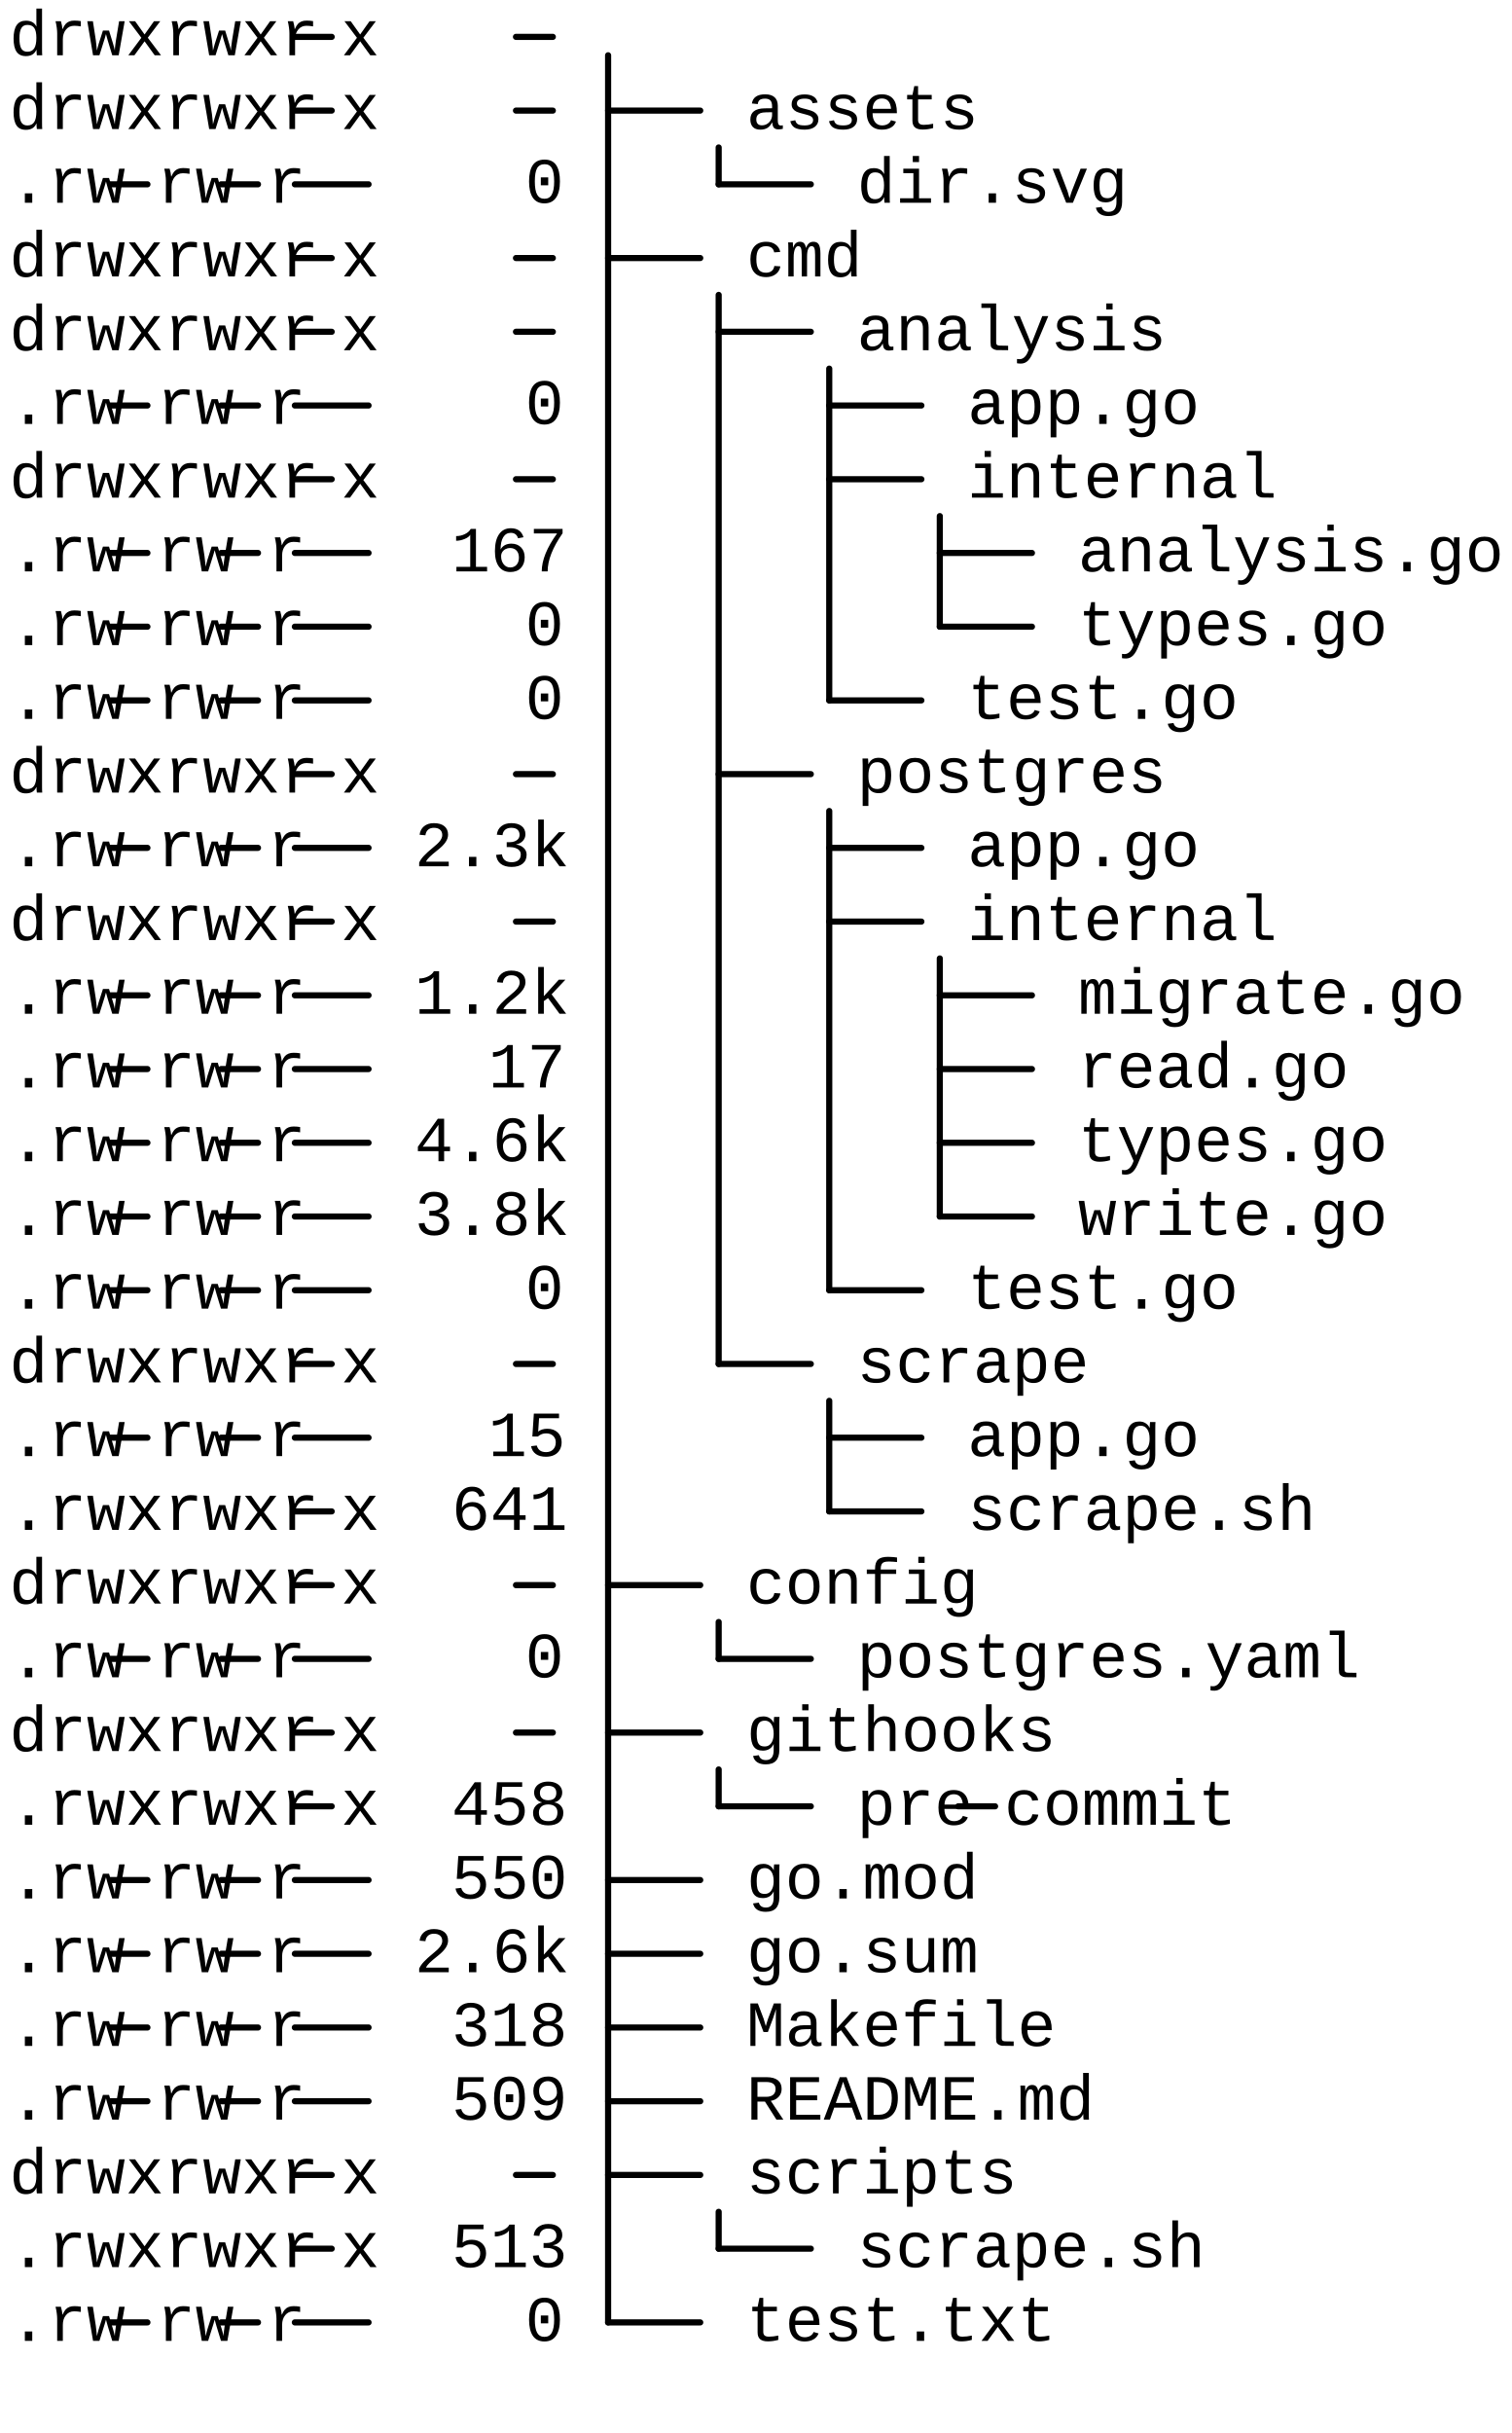
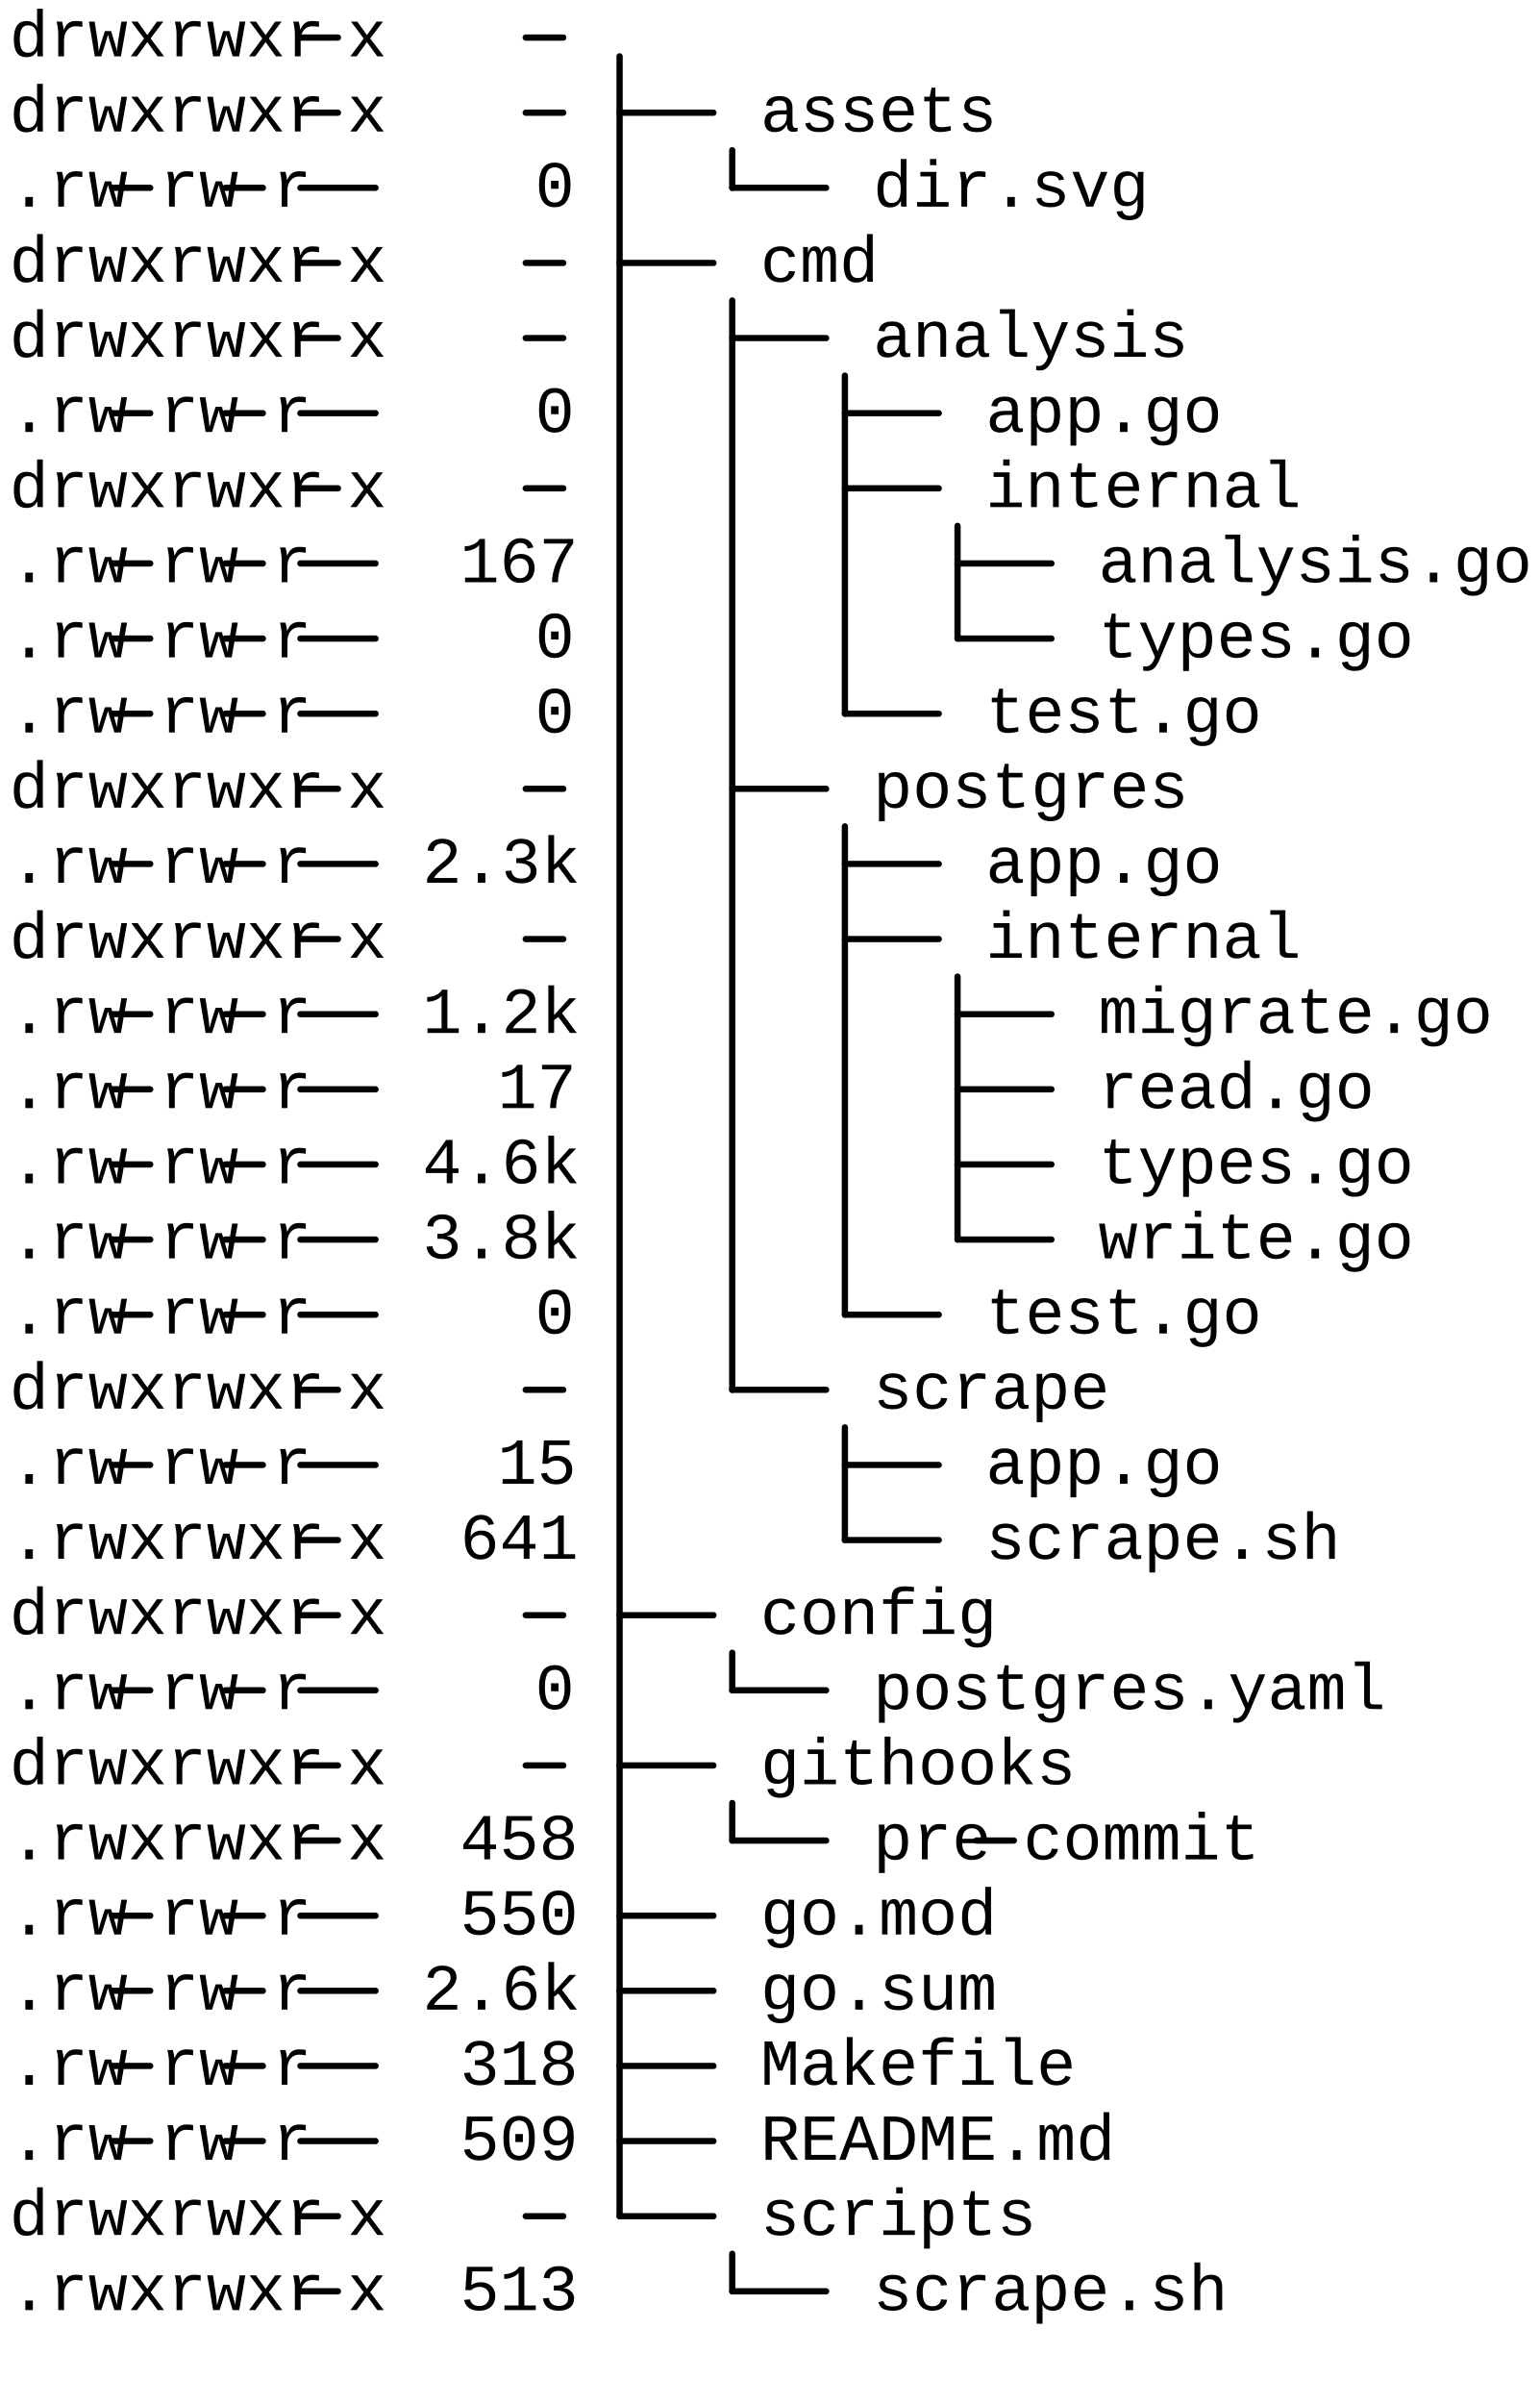
- <svg xmlns="http://www.w3.org/2000/svg" width="492" height="792" class="svgbob">
+ <svg xmlns="http://www.w3.org/2000/svg" width="492" height="768" class="svgbob">
  <style>.svgbob line, .svgbob path, .svgbob circle, .svgbob rect, .svgbob polygon {
  stroke: black;
  stroke-width: 2;
  stroke-opacity: 1;
  fill-opacity: 1;
  stroke-linecap: round;
  stroke-linejoin: miter;
}

.svgbob text {
  white-space: pre;
  fill: black;
  font-family: courier new;
  font-size: 21px;
}

.svgbob rect.backdrop {
  stroke: none;
  fill: transparent;
}

.svgbob .broken {
  stroke-dasharray: 8;
}

.svgbob .filled {
  fill: black;
}

.svgbob .bg_filled {
  fill: transparent;
  stroke-width: 1;
}

.svgbob .nofill {
  fill: transparent;
}

.svgbob .end_marked_arrow {
  marker-end: url(#arrow);
}

.svgbob .start_marked_arrow {
  marker-start: url(#arrow);
}

.svgbob .end_marked_diamond {
  marker-end: url(#diamond);
}

.svgbob .start_marked_diamond {
  marker-start: url(#diamond);
}

.svgbob .end_marked_circle {
  marker-end: url(#circle);
}

.svgbob .start_marked_circle {
  marker-start: url(#circle);
}

.svgbob .end_marked_open_circle {
  marker-end: url(#open_circle);
}

.svgbob .start_marked_open_circle {
  marker-start: url(#open_circle);
}

.svgbob .end_marked_big_open_circle {
  marker-end: url(#big_open_circle);
}

.svgbob .start_marked_big_open_circle {
  marker-start: url(#big_open_circle);
}

</style>
  <defs>
    <marker id="arrow" viewBox="-2 -2 8 8" refX="4" refY="2" markerWidth="7" markerHeight="7" orient="auto-start-reverse">
      <polygon points="0,0 0,4 4,2 0,0" />
    </marker>
    <marker id="diamond" viewBox="-2 -2 8 8" refX="4" refY="2" markerWidth="7" markerHeight="7" orient="auto-start-reverse">
      <polygon points="0,2 2,0 4,2 2,4 0,2" />
    </marker>
    <marker id="circle" viewBox="0 0 8 8" refX="4" refY="4" markerWidth="7" markerHeight="7" orient="auto-start-reverse">
      <circle cx="4" cy="4" r="2" class="filled" />
    </marker>
    <marker id="open_circle" viewBox="0 0 8 8" refX="4" refY="4" markerWidth="7" markerHeight="7" orient="auto-start-reverse">
      <circle cx="4" cy="4" r="2" class="bg_filled" />
    </marker>
    <marker id="big_open_circle" viewBox="0 0 8 8" refX="4" refY="4" markerWidth="7" markerHeight="7" orient="auto-start-reverse">
      <circle cx="4" cy="4" r="3" class="bg_filled" />
    </marker>
  </defs>
-   <rect class="backdrop" x="0" y="0" width="492" height="792" />
+   <rect class="backdrop" x="0" y="0" width="492" height="768" />
  <text x="3" y="18">drwxrwxr</text>
  <line x1="96" y1="12" x2="108" y2="12" class="solid" />
  <text x="111" y="18">x</text>
  <text x="3" y="42">drwxrwxr</text>
  <line x1="96" y1="36" x2="108" y2="36" class="solid" />
  <text x="111" y="42">x</text>
  <text x="3" y="66">.rw</text>
  <line x1="36" y1="60" x2="48" y2="60" class="solid" />
  <text x="51" y="66">rw</text>
  <line x1="72" y1="60" x2="84" y2="60" class="solid" />
  <text x="87" y="66">r</text>
  <line x1="96" y1="60" x2="120" y2="60" class="solid" />
  <text x="3" y="90">drwxrwxr</text>
  <line x1="96" y1="84" x2="108" y2="84" class="solid" />
  <text x="111" y="90">x</text>
  <text x="3" y="114">drwxrwxr</text>
  <line x1="96" y1="108" x2="108" y2="108" class="solid" />
  <text x="111" y="114">x</text>
  <text x="3" y="138">.rw</text>
  <line x1="36" y1="132" x2="48" y2="132" class="solid" />
  <text x="51" y="138">rw</text>
  <line x1="72" y1="132" x2="84" y2="132" class="solid" />
  <text x="87" y="138">r</text>
  <line x1="96" y1="132" x2="120" y2="132" class="solid" />
  <text x="3" y="162">drwxrwxr</text>
  <line x1="96" y1="156" x2="108" y2="156" class="solid" />
  <text x="111" y="162">x</text>
  <text x="3" y="186">.rw</text>
  <line x1="36" y1="180" x2="48" y2="180" class="solid" />
  <text x="51" y="186">rw</text>
  <line x1="72" y1="180" x2="84" y2="180" class="solid" />
  <text x="87" y="186">r</text>
  <line x1="96" y1="180" x2="120" y2="180" class="solid" />
  <text x="3" y="210">.rw</text>
  <line x1="36" y1="204" x2="48" y2="204" class="solid" />
  <text x="51" y="210">rw</text>
  <line x1="72" y1="204" x2="84" y2="204" class="solid" />
  <text x="87" y="210">r</text>
  <line x1="96" y1="204" x2="120" y2="204" class="solid" />
  <text x="3" y="234">.rw</text>
  <line x1="36" y1="228" x2="48" y2="228" class="solid" />
  <text x="51" y="234">rw</text>
  <line x1="72" y1="228" x2="84" y2="228" class="solid" />
  <text x="87" y="234">r</text>
  <line x1="96" y1="228" x2="120" y2="228" class="solid" />
  <text x="3" y="258">drwxrwxr</text>
  <line x1="96" y1="252" x2="108" y2="252" class="solid" />
  <text x="111" y="258">x</text>
  <text x="3" y="282">.rw</text>
  <line x1="36" y1="276" x2="48" y2="276" class="solid" />
  <text x="51" y="282">rw</text>
  <line x1="72" y1="276" x2="84" y2="276" class="solid" />
  <text x="87" y="282">r</text>
  <line x1="96" y1="276" x2="120" y2="276" class="solid" />
  <text x="3" y="306">drwxrwxr</text>
  <line x1="96" y1="300" x2="108" y2="300" class="solid" />
  <text x="111" y="306">x</text>
  <text x="3" y="330">.rw</text>
  <line x1="36" y1="324" x2="48" y2="324" class="solid" />
  <text x="51" y="330">rw</text>
  <line x1="72" y1="324" x2="84" y2="324" class="solid" />
  <text x="87" y="330">r</text>
  <line x1="96" y1="324" x2="120" y2="324" class="solid" />
  <text x="3" y="354">.rw</text>
  <line x1="36" y1="348" x2="48" y2="348" class="solid" />
  <text x="51" y="354">rw</text>
  <line x1="72" y1="348" x2="84" y2="348" class="solid" />
  <text x="87" y="354">r</text>
  <line x1="96" y1="348" x2="120" y2="348" class="solid" />
  <text x="3" y="378">.rw</text>
  <line x1="36" y1="372" x2="48" y2="372" class="solid" />
  <text x="51" y="378">rw</text>
  <line x1="72" y1="372" x2="84" y2="372" class="solid" />
  <text x="87" y="378">r</text>
  <line x1="96" y1="372" x2="120" y2="372" class="solid" />
  <text x="3" y="402">.rw</text>
  <line x1="36" y1="396" x2="48" y2="396" class="solid" />
  <text x="51" y="402">rw</text>
  <line x1="72" y1="396" x2="84" y2="396" class="solid" />
  <text x="87" y="402">r</text>
  <line x1="96" y1="396" x2="120" y2="396" class="solid" />
  <text x="3" y="426">.rw</text>
  <line x1="36" y1="420" x2="48" y2="420" class="solid" />
  <text x="51" y="426">rw</text>
  <line x1="72" y1="420" x2="84" y2="420" class="solid" />
  <text x="87" y="426">r</text>
  <line x1="96" y1="420" x2="120" y2="420" class="solid" />
  <text x="3" y="450">drwxrwxr</text>
  <line x1="96" y1="444" x2="108" y2="444" class="solid" />
  <text x="111" y="450">x</text>
  <text x="3" y="474">.rw</text>
  <line x1="36" y1="468" x2="48" y2="468" class="solid" />
  <text x="51" y="474">rw</text>
  <line x1="72" y1="468" x2="84" y2="468" class="solid" />
  <text x="87" y="474">r</text>
  <line x1="96" y1="468" x2="120" y2="468" class="solid" />
  <text x="3" y="498">.rwxrwxr</text>
  <line x1="96" y1="492" x2="108" y2="492" class="solid" />
  <text x="111" y="498">x</text>
  <text x="3" y="522">drwxrwxr</text>
  <line x1="96" y1="516" x2="108" y2="516" class="solid" />
  <text x="111" y="522">x</text>
  <text x="3" y="546">.rw</text>
  <line x1="36" y1="540" x2="48" y2="540" class="solid" />
  <text x="51" y="546">rw</text>
  <line x1="72" y1="540" x2="84" y2="540" class="solid" />
  <text x="87" y="546">r</text>
  <line x1="96" y1="540" x2="120" y2="540" class="solid" />
  <text x="3" y="570">drwxrwxr</text>
  <line x1="96" y1="564" x2="108" y2="564" class="solid" />
  <text x="111" y="570">x</text>
  <text x="3" y="594">.rwxrwxr</text>
  <line x1="96" y1="588" x2="108" y2="588" class="solid" />
  <text x="111" y="594">x</text>
  <text x="3" y="618">.rw</text>
  <line x1="36" y1="612" x2="48" y2="612" class="solid" />
  <text x="51" y="618">rw</text>
  <line x1="72" y1="612" x2="84" y2="612" class="solid" />
  <text x="87" y="618">r</text>
  <line x1="96" y1="612" x2="120" y2="612" class="solid" />
  <text x="3" y="642">.rw</text>
  <line x1="36" y1="636" x2="48" y2="636" class="solid" />
  <text x="51" y="642">rw</text>
  <line x1="72" y1="636" x2="84" y2="636" class="solid" />
  <text x="87" y="642">r</text>
  <line x1="96" y1="636" x2="120" y2="636" class="solid" />
  <text x="3" y="666">.rw</text>
  <line x1="36" y1="660" x2="48" y2="660" class="solid" />
  <text x="51" y="666">rw</text>
  <line x1="72" y1="660" x2="84" y2="660" class="solid" />
  <text x="87" y="666">r</text>
  <line x1="96" y1="660" x2="120" y2="660" class="solid" />
  <text x="3" y="690">.rw</text>
  <line x1="36" y1="684" x2="48" y2="684" class="solid" />
  <text x="51" y="690">rw</text>
  <line x1="72" y1="684" x2="84" y2="684" class="solid" />
  <text x="87" y="690">r</text>
  <line x1="96" y1="684" x2="120" y2="684" class="solid" />
  <text x="3" y="714">drwxrwxr</text>
  <line x1="96" y1="708" x2="108" y2="708" class="solid" />
  <text x="111" y="714">x</text>
  <text x="3" y="738">.rwxrwxr</text>
  <line x1="96" y1="732" x2="108" y2="732" class="solid" />
  <text x="111" y="738">x</text>
-   <text x="3" y="762">.rw</text>
-   <line x1="36" y1="756" x2="48" y2="756" class="solid" />
-   <text x="51" y="762">rw</text>
-   <line x1="72" y1="756" x2="84" y2="756" class="solid" />
-   <text x="87" y="762">r</text>
-   <line x1="96" y1="756" x2="120" y2="756" class="solid" />
  <line x1="168" y1="12" x2="180" y2="12" class="solid" />
  <line x1="168" y1="36" x2="180" y2="36" class="solid" />
  <text x="171" y="66">0</text>
  <line x1="168" y1="84" x2="180" y2="84" class="solid" />
  <line x1="168" y1="108" x2="180" y2="108" class="solid" />
  <text x="171" y="138">0</text>
  <line x1="168" y1="156" x2="180" y2="156" class="solid" />
  <text x="147" y="186">167</text>
  <text x="171" y="210">0</text>
  <text x="171" y="234">0</text>
  <line x1="168" y1="252" x2="180" y2="252" class="solid" />
  <text x="135" y="282">2.3k</text>
  <line x1="168" y1="300" x2="180" y2="300" class="solid" />
  <text x="135" y="330">1.2k</text>
  <text x="159" y="354">17</text>
  <text x="135" y="378">4.6k</text>
  <text x="135" y="402">3.8k</text>
  <text x="171" y="426">0</text>
  <line x1="168" y1="444" x2="180" y2="444" class="solid" />
  <text x="159" y="474">15</text>
  <text x="147" y="498">641</text>
  <line x1="168" y1="516" x2="180" y2="516" class="solid" />
  <text x="171" y="546">0</text>
  <line x1="168" y1="564" x2="180" y2="564" class="solid" />
  <text x="147" y="594">458</text>
  <text x="147" y="618">550</text>
  <text x="135" y="642">2.6k</text>
  <text x="147" y="666">318</text>
  <text x="147" y="690">509</text>
  <line x1="168" y1="708" x2="180" y2="708" class="solid" />
  <text x="147" y="738">513</text>
-   <text x="171" y="762">0</text>
  <text x="243" y="42">assets</text>
  <text x="279" y="66">dir.svg</text>
  <text x="243" y="90">cmd</text>
  <text x="279" y="114">analysis</text>
  <text x="315" y="138">app.go</text>
  <text x="315" y="162">internal</text>
  <text x="351" y="186">analysis.go</text>
  <text x="351" y="210">types.go</text>
  <text x="315" y="234">test.go</text>
  <text x="279" y="258">postgres</text>
  <text x="315" y="282">app.go</text>
  <text x="315" y="306">internal</text>
  <text x="351" y="330">migrate.go</text>
  <text x="351" y="354">read.go</text>
  <text x="351" y="378">types.go</text>
  <text x="351" y="402">write.go</text>
  <text x="315" y="426">test.go</text>
  <text x="279" y="450">scrape</text>
  <text x="315" y="474">app.go</text>
  <text x="315" y="498">scrape.sh</text>
  <text x="243" y="522">config</text>
  <text x="279" y="546">postgres.yaml</text>
  <text x="243" y="570">githooks</text>
  <text x="279" y="594">pre</text>
  <line x1="312" y1="588" x2="324" y2="588" class="solid" />
  <text x="327" y="594">commit</text>
  <text x="243" y="618">go.mod</text>
  <text x="243" y="642">go.sum</text>
  <text x="243" y="666">Makefile</text>
  <text x="243" y="690">README.md</text>
  <text x="243" y="714">scripts</text>
  <text x="279" y="738">scrape.sh</text>
-   <text x="243" y="762">test.txt</text>
-   <g>
-     <line x1="198" y1="18" x2="198" y2="756" class="solid" />
+   <g>
+     <line x1="198" y1="18" x2="198" y2="708" class="solid" />
    <line x1="198" y1="36" x2="228" y2="36" class="solid" />
    <line x1="198" y1="84" x2="228" y2="84" class="solid" />
    <line x1="198" y1="516" x2="228" y2="516" class="solid" />
    <line x1="198" y1="564" x2="228" y2="564" class="solid" />
    <line x1="198" y1="612" x2="228" y2="612" class="solid" />
    <line x1="198" y1="636" x2="228" y2="636" class="solid" />
    <line x1="198" y1="660" x2="228" y2="660" class="solid" />
    <line x1="198" y1="684" x2="228" y2="684" class="solid" />
    <line x1="198" y1="708" x2="228" y2="708" class="solid" />
-     <line x1="198" y1="756" x2="228" y2="756" class="solid" />
  </g>
  <g>
    <line x1="234" y1="48" x2="234" y2="60" class="solid" />
    <line x1="234" y1="60" x2="264" y2="60" class="solid" />
  </g>
  <g>
    <line x1="234" y1="96" x2="234" y2="444" class="solid" />
    <line x1="234" y1="108" x2="264" y2="108" class="solid" />
    <line x1="234" y1="252" x2="264" y2="252" class="solid" />
    <line x1="234" y1="444" x2="264" y2="444" class="solid" />
  </g>
  <g>
    <line x1="270" y1="120" x2="270" y2="228" class="solid" />
    <line x1="270" y1="132" x2="300" y2="132" class="solid" />
    <line x1="270" y1="156" x2="300" y2="156" class="solid" />
    <line x1="270" y1="228" x2="300" y2="228" class="solid" />
  </g>
  <g>
    <line x1="306" y1="168" x2="306" y2="204" class="solid" />
    <line x1="306" y1="180" x2="336" y2="180" class="solid" />
    <line x1="306" y1="204" x2="336" y2="204" class="solid" />
  </g>
  <g>
    <line x1="270" y1="264" x2="270" y2="420" class="solid" />
    <line x1="270" y1="276" x2="300" y2="276" class="solid" />
    <line x1="270" y1="300" x2="300" y2="300" class="solid" />
    <line x1="270" y1="420" x2="300" y2="420" class="solid" />
  </g>
  <g>
    <line x1="306" y1="312" x2="306" y2="396" class="solid" />
    <line x1="306" y1="324" x2="336" y2="324" class="solid" />
    <line x1="306" y1="348" x2="336" y2="348" class="solid" />
    <line x1="306" y1="372" x2="336" y2="372" class="solid" />
    <line x1="306" y1="396" x2="336" y2="396" class="solid" />
  </g>
  <g>
    <line x1="270" y1="456" x2="270" y2="492" class="solid" />
    <line x1="270" y1="468" x2="300" y2="468" class="solid" />
    <line x1="270" y1="492" x2="300" y2="492" class="solid" />
  </g>
  <g>
    <line x1="234" y1="528" x2="234" y2="540" class="solid" />
    <line x1="234" y1="540" x2="264" y2="540" class="solid" />
  </g>
  <g>
    <line x1="234" y1="576" x2="234" y2="588" class="solid" />
    <line x1="234" y1="588" x2="264" y2="588" class="solid" />
  </g>
  <g>
    <line x1="234" y1="720" x2="234" y2="732" class="solid" />
    <line x1="234" y1="732" x2="264" y2="732" class="solid" />
  </g>
</svg>
